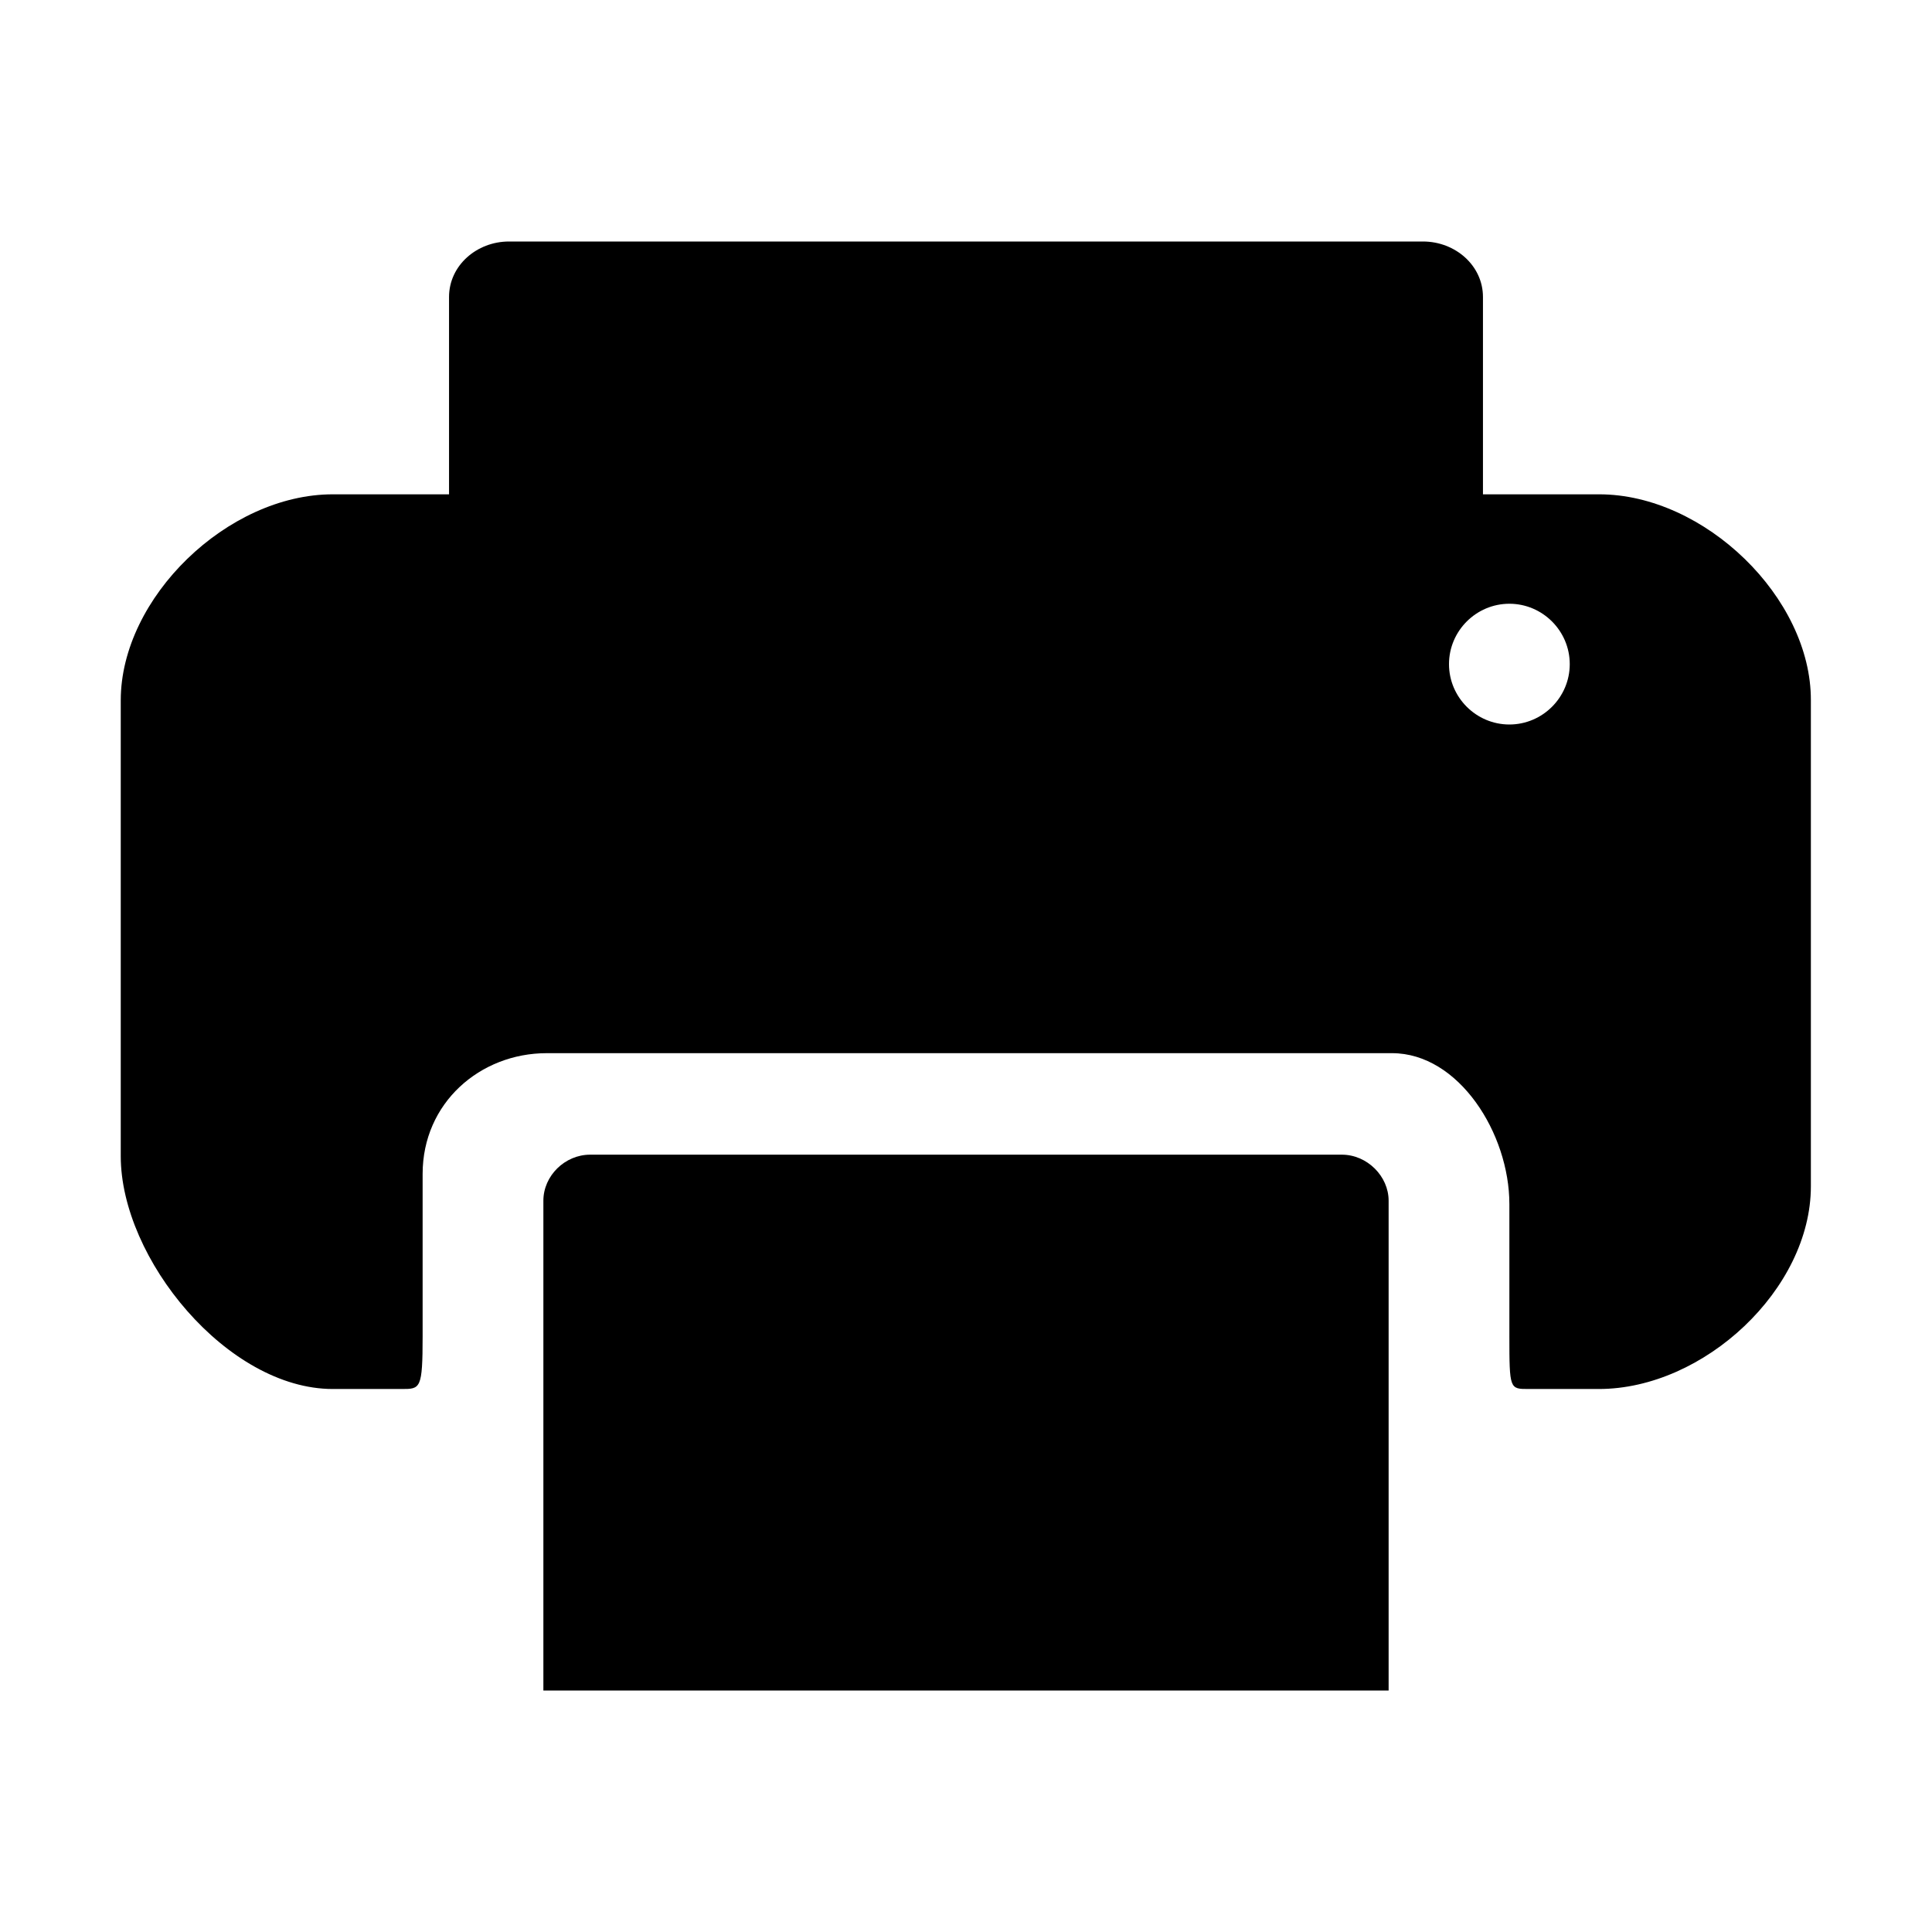
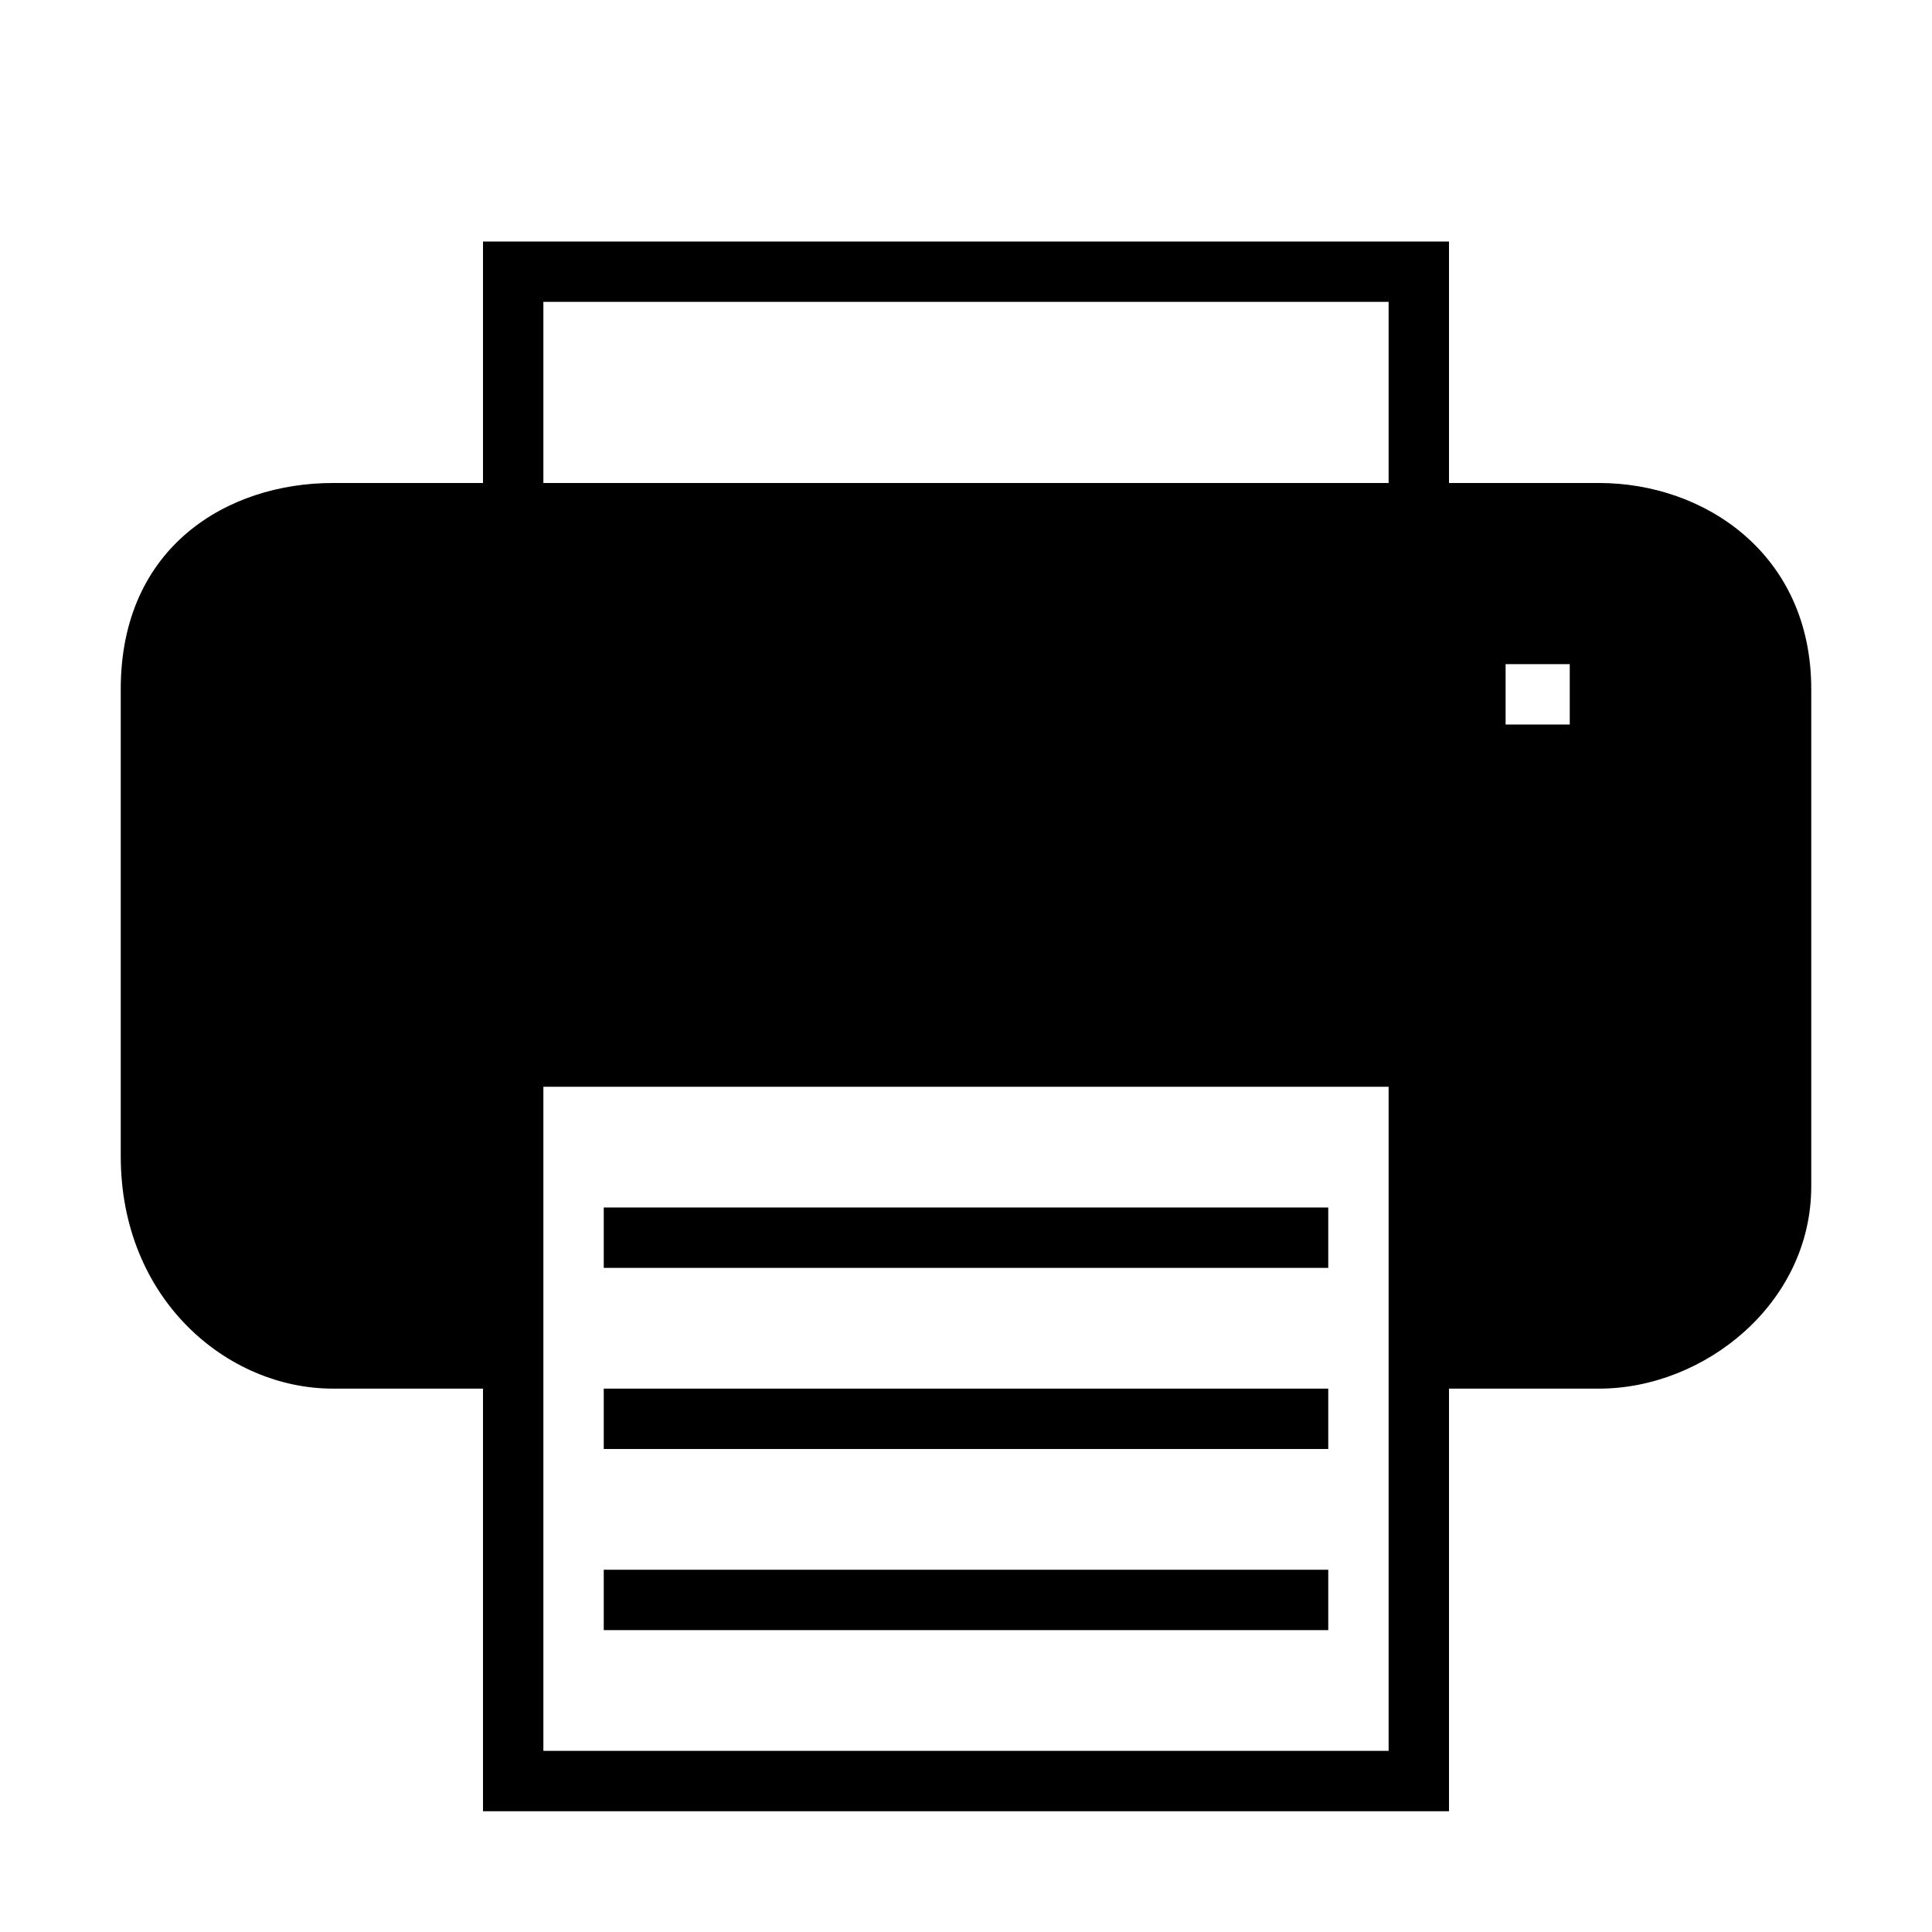
<svg xmlns="http://www.w3.org/2000/svg" version="1.1" id="Layer_1" x="0px" y="0px" width="512px" height="512px" viewBox="0 0 512 512" style="enable-background:new 0 0 512 512;" xml:space="preserve">
  <g>
-     <path d="M358.3,448h9.7V329.9v-11.7c0-6.5-5.7-12.2-12.4-12.2H156.4c-6.7,0-12.4,5.6-12.4,12.2v11.7V448h9.7c0.9,0,1.8,0,2.7,0   h199.3C356.6,448,357.5,448,358.3,448z" />
-     <g>
-       <path d="M423.8,131H393V78.7c0-8.3-7.3-14.7-15.9-14.7H134.9c-8.6,0-15.9,6.4-15.9,14.7V131H88.2C60.3,131,32,158.4,32,185.6    v120.8c0,27.2,28.3,61.7,56.2,61.7c0,0,13.3,0,18.3,0c4.9,0,5.5,0,5.5-14v-43c0-18.8,15.2-32,32.9-32h224    c17.7,0,31.1,21.3,31.1,40v35c0,14,0.1,14,5,14c5,0,18.7,0,18.7,0c27.9,0,56.2-26.5,56.2-53.7V185.6    C480,158.4,451.7,131,423.8,131z M400,192c-8.8,0-16-7.2-16-16s7.2-16,16-16s16,7.2,16,16S408.8,192,400,192z" />
-     </g>
+     <path d="M423.8,128H384V64H128v64H88.2C60.3,128,32,144.9,32,182.6v123.8c0,38,28.3,61.6,56.2,61.6c0,0,30.4,0,39.8,0v112h5h11h224   h8h8V368c10.3,0,39.8,0,39.8,0c27.9,0,56.2-22.6,56.2-53.6V182.6C480,146.9,451.8,128,423.8,128z M368,464H144V288h224V464z    M368,128H144V80h224V128z M416,192h-17v-16h17V192z" />
+     <rect x="160" y="320" width="192" height="16" />
+     <rect x="160" y="368" width="192" height="16" />
+     <rect x="160" y="416" width="192" height="16" />
  </g>
</svg>
